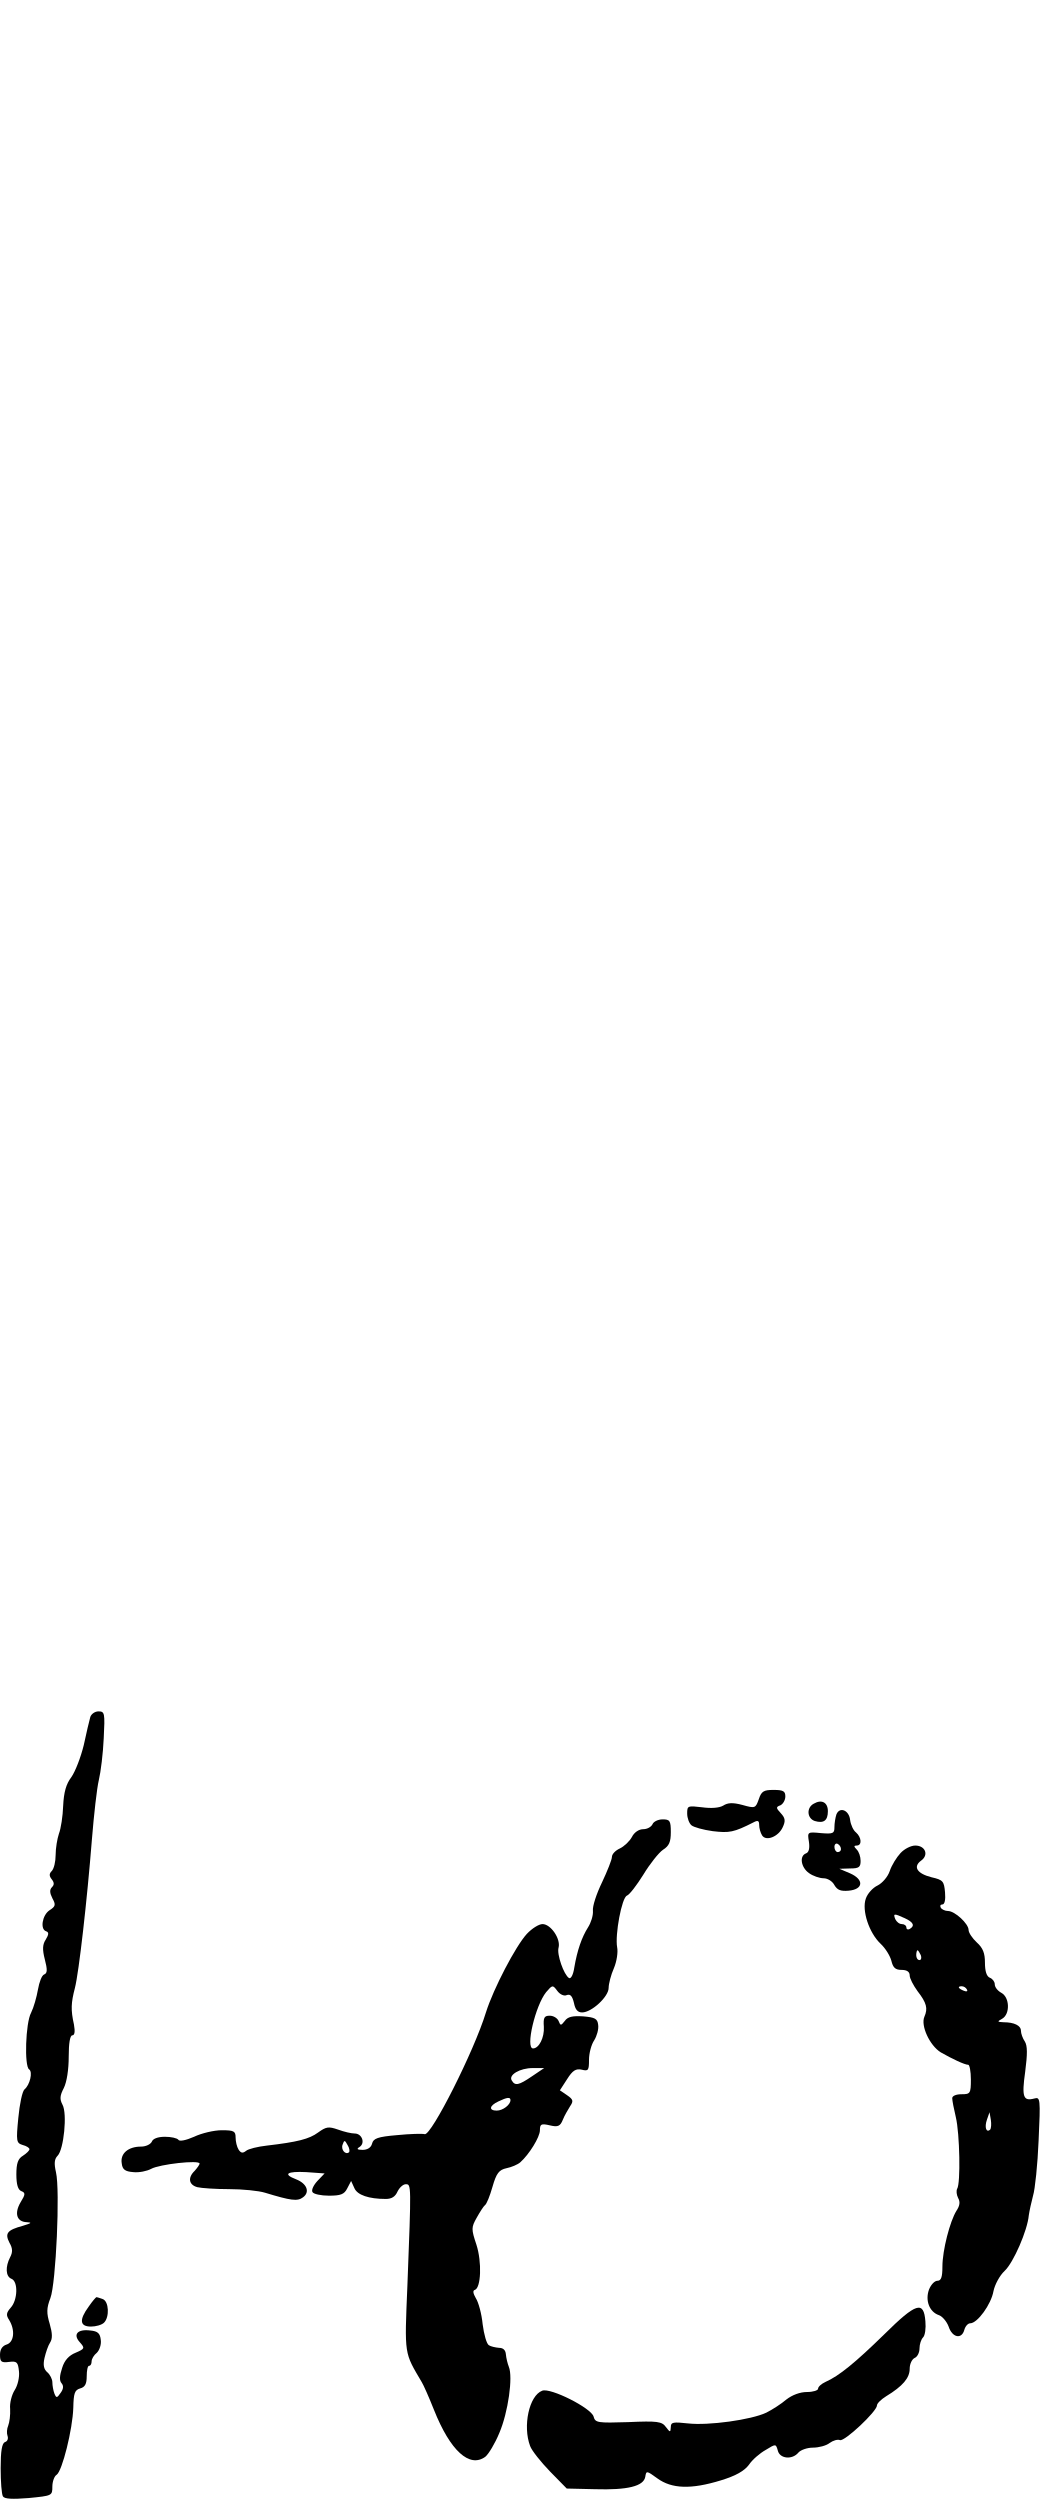
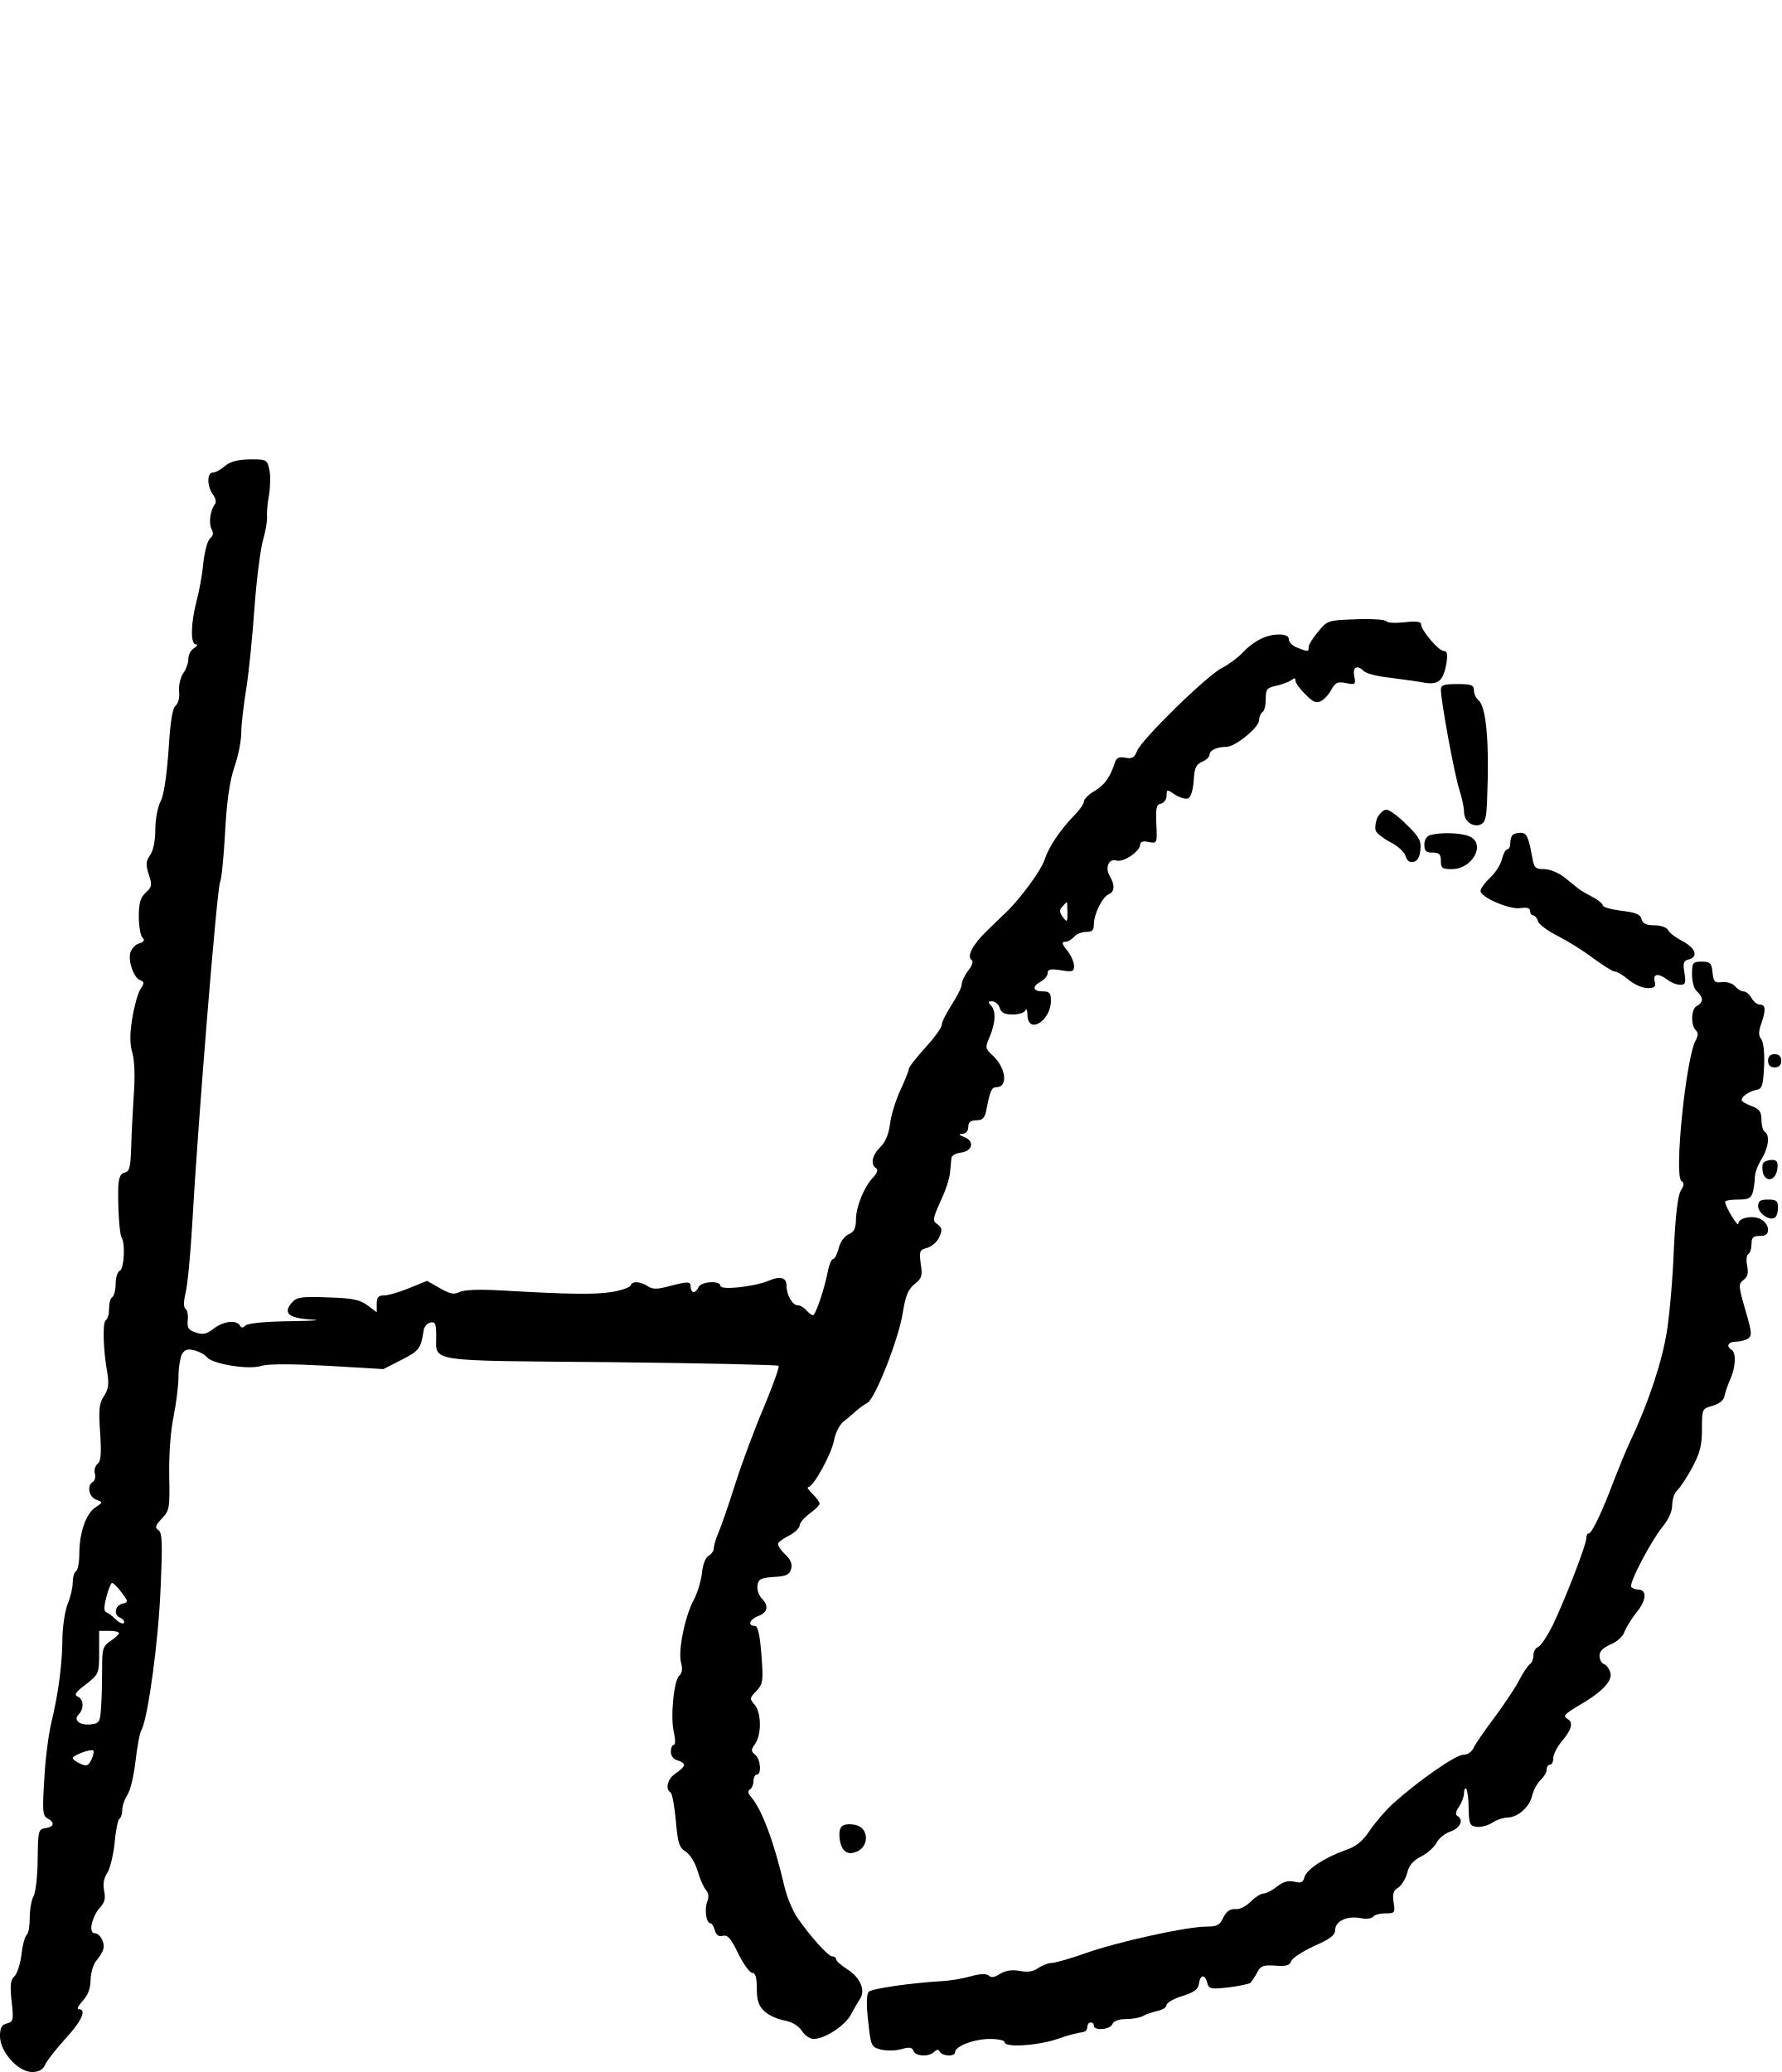
- <svg xmlns="http://www.w3.org/2000/svg" version="1.0" width="318pt" height="764pt" viewBox="0 0 318 764" preserveAspectRatio="xMidYMid meet">
-   <g transform="translate(0,764) scale(0.1,-0.1)" fill="#000000" stroke="none">
-     <path d="M276 2393 c-3 -10 -12 -49 -20 -86 -9 -37 -26 -81 -38 -98 -16 -21 -23 -46 -25 -88 -1 -31 -7 -70 -13 -85 -5 -15 -10 -44 -10 -65 0 -20 -5 -42 -12 -49 -8 -8 -8 -15 0 -25 8 -10 8 -17 1 -24 -8 -8 -7 -18 1 -34 11 -20 10 -25 -9 -37 -22 -15 -29 -58 -10 -64 9 -3 8 -10 -1 -25 -10 -15 -11 -30 -3 -61 8 -31 8 -42 -2 -46 -7 -2 -15 -23 -19 -46 -4 -23 -13 -55 -21 -71 -17 -31 -21 -164 -6 -173 12 -8 2 -48 -14 -61 -7 -6 -15 -45 -19 -87 -7 -72 -6 -77 13 -83 12 -3 21 -9 21 -13 0 -4 -9 -13 -20 -20 -15 -9 -20 -23 -20 -57 0 -31 5 -47 15 -51 13 -5 13 -10 -2 -34 -20 -34 -12 -60 19 -61 17 -1 14 -3 -12 -11 -48 -13 -56 -23 -41 -52 10 -17 10 -29 2 -44 -15 -29 -14 -59 4 -66 21 -8 19 -65 -2 -88 -14 -16 -15 -23 -5 -38 19 -31 15 -68 -8 -75 -13 -4 -20 -15 -20 -31 0 -22 4 -25 28 -22 24 3 27 -1 30 -29 2 -18 -4 -43 -13 -57 -9 -14 -16 -40 -14 -58 1 -18 -2 -41 -6 -51 -4 -9 -5 -23 -2 -31 3 -8 0 -17 -8 -19 -9 -4 -13 -27 -13 -80 0 -41 3 -80 7 -86 5 -8 29 -9 79 -5 71 7 72 7 72 35 0 15 6 32 13 36 17 11 49 139 51 205 1 44 4 54 21 59 15 4 20 14 20 37 0 18 3 32 7 32 5 0 8 6 8 14 0 7 7 19 16 26 8 8 14 25 12 39 -2 20 -9 27 -32 29 -39 5 -54 -12 -32 -36 16 -18 15 -20 -13 -32 -20 -8 -34 -23 -41 -46 -8 -24 -9 -39 -2 -47 7 -8 6 -18 -3 -30 -11 -16 -13 -16 -19 -1 -3 8 -6 24 -6 34 0 9 -7 23 -15 30 -11 9 -14 22 -9 44 4 17 11 38 17 47 8 12 7 29 -1 57 -10 33 -10 48 2 79 17 45 30 330 17 385 -6 26 -5 40 5 50 19 19 30 129 15 156 -9 17 -8 28 4 51 9 18 15 56 15 96 0 41 4 65 11 65 7 0 9 11 5 33 -10 45 -9 66 3 112 12 47 37 266 52 455 6 74 15 155 21 180 6 25 13 82 15 128 4 77 3 82 -16 82 -11 0 -22 -8 -25 -17z" />
-     <path d="M2319 2142 c-10 -28 -11 -29 -50 -18 -30 8 -45 7 -59 -2 -12 -7 -36 -9 -65 -5 -43 5 -45 5 -45 -19 0 -14 6 -30 13 -36 7 -6 36 -14 65 -18 51 -6 64 -4 125 27 13 7 17 5 17 -8 0 -10 4 -24 9 -32 12 -19 50 -4 63 25 9 19 8 28 -6 43 -15 16 -15 19 -1 24 8 4 15 16 15 27 0 16 -6 20 -36 20 -30 0 -37 -4 -45 -28z" />
-     <path d="M2487 2128 c-23 -12 -21 -45 3 -53 27 -8 40 1 40 30 0 27 -19 37 -43 23z" />
-     <path d="M2556 2095 c-3 -9 -6 -27 -6 -39 0 -19 -4 -21 -41 -18 -41 4 -42 4 -37 -26 3 -20 0 -33 -9 -36 -21 -8 -15 -43 9 -60 12 -9 33 -16 45 -16 12 0 27 -9 33 -21 9 -15 19 -19 43 -17 46 4 48 34 5 53 l-33 14 33 1 c27 0 32 4 32 23 0 13 -5 28 -12 35 -9 9 -9 12 0 12 17 0 15 25 -2 40 -8 6 -16 23 -18 38 -3 30 -32 42 -42 17z m14 -106 c0 -5 -4 -9 -10 -9 -5 0 -10 7 -10 16 0 8 5 12 10 9 6 -3 10 -10 10 -16z" />
-     <path d="M1994 2065 c-4 -8 -16 -15 -28 -15 -14 0 -28 -10 -35 -24 -7 -13 -24 -29 -37 -35 -13 -6 -24 -17 -24 -26 0 -8 -14 -43 -30 -77 -17 -35 -30 -74 -28 -88 1 -14 -6 -36 -15 -50 -19 -30 -33 -70 -42 -123 -3 -21 -10 -35 -16 -32 -16 10 -38 73 -32 93 7 27 -24 72 -49 72 -11 0 -32 -13 -48 -30 -34 -37 -102 -167 -125 -240 -36 -118 -167 -377 -187 -372 -7 2 -45 1 -85 -3 -59 -5 -72 -10 -76 -26 -3 -12 -14 -19 -29 -19 -17 0 -19 3 -9 9 18 12 7 41 -15 41 -10 0 -32 5 -51 12 -29 10 -36 9 -61 -9 -27 -20 -63 -29 -157 -40 -27 -3 -56 -10 -63 -16 -10 -8 -16 -7 -23 4 -5 8 -9 24 -9 37 0 19 -5 22 -42 22 -24 0 -62 -9 -85 -20 -25 -11 -45 -15 -48 -9 -4 5 -22 9 -41 9 -22 0 -37 -6 -40 -15 -4 -8 -18 -15 -33 -15 -39 0 -64 -21 -59 -51 2 -19 10 -25 35 -27 18 -2 42 3 55 10 25 14 148 28 148 16 0 -3 -7 -13 -15 -22 -22 -21 -18 -43 8 -50 12 -3 56 -6 97 -6 41 0 91 -5 110 -11 79 -24 99 -27 116 -14 22 16 12 42 -21 55 -42 16 -28 25 31 22 l56 -4 -22 -23 c-12 -13 -19 -28 -15 -34 3 -6 26 -11 50 -11 36 0 47 4 56 22 l12 23 10 -22 c9 -21 44 -33 96 -33 18 0 29 7 36 23 6 12 17 22 25 22 17 0 17 1 5 -310 -9 -215 -10 -203 44 -295 5 -8 22 -46 37 -84 50 -126 109 -179 157 -144 10 8 30 41 43 73 27 63 42 171 29 202 -4 10 -8 27 -9 38 -1 13 -8 20 -21 20 -11 1 -25 4 -31 8 -7 4 -15 33 -19 64 -3 32 -13 68 -21 80 -8 14 -10 23 -3 25 19 6 22 85 5 138 -16 48 -16 53 1 83 10 18 21 35 25 38 5 3 15 28 23 56 12 42 20 52 43 57 15 3 34 11 42 18 27 24 60 77 60 98 0 19 4 21 30 15 25 -6 32 -3 40 17 5 13 16 31 22 41 11 16 10 21 -9 34 l-22 15 22 34 c17 27 27 33 45 29 20 -5 22 -2 22 30 0 20 7 47 16 60 8 13 14 34 12 47 -2 19 -10 23 -46 26 -32 2 -47 -1 -56 -14 -12 -15 -13 -15 -19 0 -4 9 -16 16 -27 16 -17 0 -20 -6 -18 -34 2 -33 -15 -66 -33 -66 -24 0 7 131 40 172 19 22 20 23 34 4 8 -11 21 -17 29 -13 11 4 17 -3 22 -24 4 -20 11 -29 25 -29 29 0 81 48 81 75 0 12 7 40 16 60 9 21 13 50 10 64 -7 38 14 152 30 158 8 3 30 32 50 64 20 33 47 67 60 76 19 12 24 24 24 54 0 35 -3 39 -25 39 -14 0 -28 -7 -31 -15z m-368 -770 c-41 -28 -52 -30 -62 -13 -11 17 25 38 64 38 l35 0 -37 -25z m-66 -73 c0 -14 -23 -32 -42 -32 -25 0 -23 15 5 28 27 13 37 14 37 4z m-493 -159 c-11 -10 -26 8 -20 23 5 15 7 14 15 -1 6 -9 7 -19 5 -22z" />
-     <path d="M2752 1977 c-12 -13 -27 -37 -33 -55 -6 -18 -23 -37 -37 -44 -15 -7 -31 -25 -36 -40 -13 -36 10 -105 45 -138 15 -14 29 -37 33 -52 5 -21 12 -28 31 -28 17 0 25 -6 25 -17 0 -9 11 -30 24 -48 28 -36 32 -53 21 -78 -12 -27 16 -88 50 -109 35 -20 73 -38 84 -38 4 0 8 -20 8 -45 0 -43 -2 -45 -29 -45 -16 0 -28 -5 -28 -12 0 -7 5 -33 11 -58 12 -50 15 -203 4 -219 -3 -6 -2 -18 3 -28 7 -12 5 -24 -5 -39 -20 -32 -43 -121 -43 -171 0 -32 -4 -43 -15 -43 -9 0 -20 -12 -26 -27 -12 -33 1 -68 30 -78 10 -3 24 -19 30 -35 11 -34 40 -40 48 -10 3 11 11 20 18 20 22 0 64 58 71 98 4 20 19 48 34 62 27 25 70 124 74 170 2 14 8 41 13 60 6 19 14 95 17 169 6 128 5 133 -13 128 -34 -9 -39 4 -28 82 7 54 7 79 -1 92 -7 10 -12 25 -12 33 0 16 -21 26 -53 26 -20 1 -20 2 -4 11 24 14 23 65 -3 79 -11 6 -20 17 -20 26 0 8 -7 17 -15 20 -10 4 -15 20 -15 46 0 29 -6 45 -25 62 -14 13 -25 30 -25 38 0 19 -42 58 -63 58 -9 0 -19 5 -22 10 -3 6 -1 10 5 10 7 0 10 15 8 37 -3 34 -6 38 -41 46 -44 11 -58 32 -32 51 24 17 13 46 -18 46 -13 0 -33 -10 -45 -23z m13 -199 c26 -12 32 -23 15 -33 -5 -3 -10 -1 -10 4 0 6 -6 11 -14 11 -8 0 -16 7 -20 15 -7 18 -4 18 29 3z m49 -113 c3 -8 1 -15 -4 -15 -6 0 -10 7 -10 15 0 8 2 15 4 15 2 0 6 -7 10 -15z m141 -105 c3 -6 -1 -7 -9 -4 -18 7 -21 14 -7 14 6 0 13 -4 16 -10z m71 -428 c-12 -11 -18 7 -10 30 l8 23 4 -23 c2 -13 1 -26 -2 -30z" />
-     <path d="M271 591 c-30 -41 -27 -61 7 -61 15 0 33 5 40 12 17 17 15 65 -4 72 -9 3 -17 6 -19 6 -2 0 -13 -13 -24 -29z" />
-     <path d="M2702 506 c-88 -86 -138 -127 -179 -145 -13 -6 -23 -15 -23 -21 0 -5 -15 -10 -34 -10 -21 0 -45 -9 -63 -23 -15 -13 -43 -31 -61 -40 -46 -22 -177 -40 -239 -33 -46 5 -53 4 -53 -11 -1 -17 -2 -17 -15 0 -12 17 -26 19 -115 15 -94 -3 -101 -2 -106 17 -7 26 -132 89 -157 79 -40 -15 -60 -108 -37 -169 5 -14 33 -49 61 -78 l51 -52 86 -2 c100 -3 149 9 154 38 3 19 4 19 37 -5 44 -32 103 -34 194 -6 46 14 72 29 86 48 10 15 33 35 51 45 31 19 31 19 37 -2 6 -25 44 -29 63 -6 7 8 27 15 44 15 18 0 41 6 51 14 11 8 25 12 32 9 14 -5 113 88 113 106 0 6 12 18 28 28 51 31 72 56 72 84 0 15 7 29 15 33 8 3 15 16 15 29 0 13 5 28 11 34 6 6 9 28 7 49 -5 64 -28 57 -126 -40z" />
+ <svg xmlns="http://www.w3.org/2000/svg" version="1.0" width="539pt" height="627pt" viewBox="0 0 539 627" preserveAspectRatio="xMidYMid meet">
+   <g transform="translate(0,627) scale(0.1,-0.1)" fill="#000000" stroke="none">
+     <path d="M681 4860 c-13 -11 -29 -20 -37 -20 -18 0 -18 -41 0 -66 8 -10 11 -23 7 -29 -15 -18 -20 -58 -11 -76 7 -12 5 -20 -4 -28 -8 -6 -17 -40 -21 -76 -3 -35 -13 -88 -21 -117 -17 -67 -18 -128 -1 -128 6 0 4 -5 -5 -11 -10 -5 -18 -20 -18 -32 0 -13 -7 -33 -16 -45 -8 -12 -14 -37 -12 -55 2 -19 -3 -36 -11 -43 -9 -7 -16 -49 -21 -135 -6 -79 -14 -135 -24 -154 -9 -17 -16 -55 -16 -85 0 -34 -6 -64 -16 -78 -13 -19 -13 -28 -4 -58 11 -32 10 -38 -9 -55 -16 -15 -21 -32 -21 -72 0 -29 5 -58 11 -64 8 -8 5 -13 -10 -18 -12 -3 -23 -16 -27 -29 -6 -27 11 -75 30 -82 13 -5 13 -9 1 -27 -8 -12 -19 -53 -25 -90 -8 -49 -7 -78 1 -105 6 -23 8 -70 4 -122 -3 -47 -7 -119 -8 -160 -2 -62 -5 -75 -19 -78 -13 -3 -18 -14 -20 -40 -2 -57 3 -146 10 -157 12 -19 7 -95 -5 -100 -7 -2 -13 -20 -13 -39 0 -19 -5 -38 -10 -41 -6 -3 -10 -19 -10 -35 0 -16 -4 -32 -10 -35 -10 -6 -8 -90 5 -161 5 -32 3 -48 -10 -68 -15 -22 -17 -41 -12 -111 4 -63 3 -86 -8 -95 -7 -6 -11 -19 -8 -29 3 -10 0 -22 -6 -25 -19 -12 -12 -46 10 -54 21 -8 21 -8 -3 -24 -28 -19 -48 -76 -48 -141 0 -25 -5 -49 -10 -52 -6 -3 -10 -19 -10 -34 0 -16 -7 -45 -15 -64 -8 -20 -15 -65 -16 -99 0 -78 -12 -172 -33 -258 -9 -36 -19 -114 -22 -174 -6 -95 -5 -110 9 -118 24 -13 21 -26 -5 -30 -22 -3 -23 -8 -24 -93 0 -49 -6 -100 -12 -112 -7 -12 -12 -42 -12 -67 0 -25 -4 -47 -9 -51 -5 -3 -13 -30 -16 -60 -4 -30 -14 -60 -22 -66 -11 -10 -13 -26 -8 -74 7 -58 5 -63 -14 -68 -16 -4 -21 -13 -21 -39 0 -47 55 -108 97 -108 21 0 33 7 40 23 6 13 34 48 62 79 49 53 64 88 39 88 -6 0 -1 11 12 25 16 17 24 38 24 64 1 21 8 47 17 57 9 11 19 26 21 34 7 20 -9 50 -26 50 -19 0 -8 50 16 77 15 16 18 29 13 52 -4 20 -1 38 10 54 8 13 18 54 22 91 3 37 10 69 14 72 5 3 9 15 9 27 0 13 7 32 15 45 9 12 20 58 25 102 5 44 13 88 19 97 19 38 51 270 57 429 6 136 5 167 -7 174 -11 7 -9 14 11 35 23 24 24 32 22 130 -1 64 4 133 13 177 8 40 15 95 15 121 0 27 5 57 10 68 8 15 17 18 38 13 15 -4 32 -13 38 -21 18 -21 127 -39 166 -26 23 6 88 6 200 0 l168 -10 55 28 c53 27 59 34 67 90 2 11 11 21 21 23 14 3 17 -4 17 -40 0 -81 -36 -75 528 -80 276 -3 505 -8 508 -11 3 -3 -17 -59 -44 -124 -28 -65 -67 -170 -87 -233 -20 -63 -43 -130 -51 -148 -8 -18 -14 -39 -14 -47 0 -8 -7 -18 -16 -23 -9 -5 -18 -27 -20 -53 -3 -24 -14 -61 -25 -81 -27 -50 -48 -156 -38 -190 5 -18 3 -31 -5 -38 -17 -14 -28 -125 -17 -172 5 -22 5 -38 0 -38 -5 0 -9 -9 -9 -21 0 -12 8 -23 20 -26 11 -3 20 -9 20 -14 0 -5 -11 -16 -25 -25 -25 -16 -33 -48 -16 -58 5 -3 12 -42 16 -85 6 -69 10 -82 31 -95 13 -9 28 -34 35 -58 7 -24 18 -49 25 -57 8 -9 10 -21 4 -36 -9 -24 -3 -65 10 -65 4 0 10 -10 13 -21 4 -15 12 -20 24 -17 15 4 25 -8 47 -54 16 -32 35 -58 42 -58 10 0 14 -14 14 -47 0 -37 6 -53 23 -69 12 -12 39 -24 60 -28 23 -4 43 -16 53 -31 9 -14 25 -25 36 -25 34 0 96 41 113 74 9 17 21 38 27 47 18 25 1 65 -37 89 -19 12 -35 26 -35 31 0 5 -5 9 -12 9 -12 0 -66 60 -106 118 -14 21 -31 62 -38 92 -32 137 -68 233 -101 272 -10 11 -11 18 -4 23 6 3 11 15 11 26 0 10 5 19 10 19 15 0 12 46 -5 60 -13 11 -13 15 0 33 20 29 19 96 -2 119 -15 17 -15 20 6 41 20 22 21 30 15 110 -5 63 -11 87 -20 87 -23 0 -16 20 11 30 29 11 32 31 9 54 -8 9 -14 26 -12 38 3 20 10 23 49 26 39 2 48 7 53 25 4 15 -2 29 -20 45 -13 13 -22 27 -19 33 4 5 19 16 36 24 16 9 29 22 29 30 0 7 14 23 30 35 17 12 30 25 30 30 0 5 -10 18 -22 30 -12 11 -17 20 -12 20 15 0 71 101 78 143 4 21 17 46 28 55 12 9 29 24 38 32 9 8 25 20 35 25 24 14 95 195 107 274 8 50 16 69 35 85 22 17 25 25 19 62 -5 39 -3 42 20 48 13 4 30 18 36 32 10 22 9 28 -5 39 -16 11 -15 16 9 70 15 31 28 71 29 89 2 17 3 36 4 43 1 6 13 13 28 15 36 4 43 35 11 47 -17 7 -19 10 -5 10 10 1 17 9 17 21 0 14 7 20 24 20 20 0 26 7 31 33 11 57 16 67 30 67 36 0 29 58 -10 95 -24 22 -25 24 -10 58 18 44 19 79 3 95 -9 9 -8 12 4 12 9 0 20 -9 23 -20 5 -15 15 -20 40 -20 18 0 36 6 38 13 3 6 6 0 6 -15 2 -60 71 -17 71 44 0 23 -4 28 -25 28 -30 0 -33 15 -5 30 11 6 20 17 20 25 0 12 9 14 40 9 35 -6 40 -4 40 13 0 11 -9 32 -21 47 -16 20 -17 26 -6 26 8 0 20 7 27 15 7 8 23 15 36 15 19 0 24 5 24 23 0 31 26 83 45 91 18 7 19 29 3 55 -15 25 -3 54 20 47 21 -7 72 28 72 48 0 9 9 12 26 8 25 -5 26 -4 23 54 -2 49 0 60 14 62 9 2 17 13 17 24 0 20 1 20 26 3 14 -9 32 -14 39 -11 8 3 15 24 17 53 2 39 7 50 26 58 12 5 22 15 22 21 0 14 23 24 51 24 27 0 99 59 99 81 0 10 5 21 10 24 6 3 10 21 10 40 0 30 4 34 33 40 17 4 38 12 45 17 8 7 12 7 12 -2 0 -6 13 -25 30 -41 23 -24 33 -28 48 -20 10 5 24 21 31 35 12 21 19 24 44 19 28 -6 30 -4 25 20 -6 29 9 36 29 16 7 -7 42 -16 80 -20 37 -5 84 -11 104 -15 42 -7 57 7 66 60 4 27 2 36 -8 36 -16 0 -69 63 -69 81 0 8 -15 10 -50 6 -27 -3 -52 -2 -55 3 -3 5 -44 8 -92 6 -84 -3 -86 -3 -114 -37 -16 -19 -29 -40 -29 -46 0 -16 -2 -16 -34 -3 -14 5 -26 16 -26 25 0 10 -10 15 -30 15 -38 0 -77 -20 -110 -55 -14 -15 -41 -35 -62 -46 -46 -23 -244 -217 -257 -251 -8 -20 -15 -25 -35 -21 -19 4 -27 0 -32 -13 -14 -45 -31 -69 -61 -87 -18 -10 -33 -25 -33 -32 0 -7 -13 -26 -28 -41 -44 -45 -78 -96 -91 -135 -10 -32 -73 -118 -116 -159 -8 -8 -35 -34 -59 -57 -44 -43 -62 -78 -45 -89 5 -3 0 -17 -11 -31 -11 -14 -20 -33 -20 -42 0 -9 -14 -36 -30 -61 -16 -25 -30 -52 -30 -60 0 -9 -22 -40 -50 -70 -27 -30 -50 -59 -50 -65 0 -5 -12 -35 -26 -65 -14 -30 -28 -76 -31 -102 -4 -31 -14 -54 -29 -69 -25 -24 -31 -53 -13 -64 7 -5 3 -15 -10 -29 -27 -29 -51 -88 -51 -128 0 -25 -6 -36 -22 -43 -13 -6 -26 -24 -30 -42 -5 -18 -12 -33 -17 -33 -5 0 -11 -15 -15 -32 -10 -55 -38 -138 -46 -138 -4 0 -13 7 -20 15 -7 8 -18 15 -26 15 -16 0 -34 31 -34 59 0 25 -18 31 -55 15 -45 -18 -145 -29 -145 -15 0 17 -60 13 -66 -4 -4 -8 -10 -15 -15 -15 -5 0 -9 7 -9 15 0 18 -7 18 -65 3 -36 -10 -50 -10 -65 0 -24 15 -47 16 -52 2 -1 -5 -25 -14 -53 -19 -50 -9 -132 -8 -337 4 -70 4 -115 2 -128 -5 -16 -8 -28 -6 -59 12 l-39 22 -54 -22 c-29 -12 -63 -22 -76 -22 -17 0 -22 -6 -22 -25 l0 -26 -28 21 c-23 17 -46 22 -120 24 -78 3 -94 1 -108 -15 -29 -32 -11 -48 58 -52 35 -2 7 -4 -62 -5 -75 -1 -130 -6 -137 -13 -8 -8 -13 -8 -17 0 -11 18 -51 13 -80 -10 -21 -16 -32 -19 -54 -11 -22 7 -26 14 -24 37 2 15 -1 30 -6 34 -7 4 -7 21 0 51 6 25 14 113 19 195 18 322 76 1031 85 1046 4 7 11 74 15 149 5 94 14 157 28 198 12 34 21 81 21 104 0 24 7 84 15 133 8 50 19 160 25 245 6 85 18 178 26 206 8 28 13 59 12 70 -1 10 1 40 6 66 4 25 5 60 1 77 -6 30 -9 31 -58 31 -37 -1 -59 -6 -76 -20z m2549 -1352 c0 -29 -1 -30 -14 -13 -10 14 -11 22 -2 31 6 7 12 13 14 14 1 0 2 -14 2 -32z m-2862 -2057 c21 -28 21 -29 2 -34 -23 -6 -27 -35 -5 -43 8 -4 12 -10 10 -15 -3 -4 -14 0 -24 10 -10 10 -23 20 -29 22 -8 3 -8 16 0 47 6 23 14 42 17 42 4 0 17 -13 29 -29z m-8 -123 c0 -4 -12 -15 -26 -24 -23 -16 -25 -23 -25 -83 0 -36 -1 -88 -3 -116 -3 -46 -5 -50 -31 -53 -34 -4 -54 13 -37 30 17 17 15 47 -3 54 -12 5 -6 14 25 37 39 31 40 32 40 97 l0 65 30 0 c17 0 30 -3 30 -7z m-83 -382 c-10 -20 -15 -22 -34 -13 -13 6 -23 13 -23 17 0 8 53 28 62 23 3 -2 1 -14 -5 -27z" />
+     <path d="M4360 4183 c0 -33 41 -258 56 -303 8 -25 14 -55 14 -66 0 -28 24 -47 48 -40 16 6 20 18 22 79 7 174 -3 278 -26 298 -8 6 -14 20 -14 30 0 16 -8 19 -50 19 -41 0 -50 -3 -50 -17z" />
+     <path d="M4168 3796 c-6 -14 -8 -32 -5 -40 3 -8 24 -24 45 -35 22 -11 42 -30 45 -41 4 -14 12 -21 24 -18 12 2 19 14 21 36 3 28 -4 40 -42 77 -25 25 -52 45 -61 45 -8 0 -20 -11 -27 -24z" />
+     <path d="M4328 3743 c-11 -3 -18 -14 -18 -29 0 -19 5 -24 25 -24 20 0 25 -5 25 -25 0 -22 4 -25 33 -25 65 0 105 80 51 100 -26 10 -84 12 -116 3z" />
+     <path d="M4577 3743 c-4 -3 -7 -15 -7 -25 0 -10 -4 -18 -9 -18 -5 0 -12 -13 -16 -29 -3 -15 -19 -41 -35 -56 -17 -16 -30 -34 -30 -41 0 -19 87 -57 120 -52 21 3 30 0 30 -9 0 -7 4 -13 9 -13 5 0 12 -8 15 -18 3 -10 30 -29 59 -44 28 -14 77 -44 107 -67 30 -22 60 -41 66 -41 7 0 26 -11 42 -25 17 -14 42 -25 57 -25 22 0 26 4 22 20 -6 24 11 26 39 5 10 -8 27 -15 38 -15 16 0 18 5 13 36 -5 30 -3 37 14 41 29 8 19 35 -20 55 -19 10 -39 24 -43 33 -5 9 -23 15 -42 15 -24 0 -35 5 -39 19 -3 14 -18 20 -61 25 -31 4 -56 11 -56 16 0 5 -14 17 -32 26 -17 9 -36 20 -42 25 -6 5 -25 20 -42 34 -18 14 -45 25 -62 25 -27 0 -30 4 -36 38 -11 61 -17 72 -35 72 -10 0 -21 -3 -24 -7z" />
+     <path d="M5120 3321 c0 -22 6 -44 15 -51 8 -7 15 -18 15 -25 0 -7 -7 -15 -15 -19 -17 -6 -20 -57 -4 -73 8 -8 8 -17 0 -31 -30 -56 -66 -412 -43 -426 9 -5 8 -13 -2 -29 -9 -15 -16 -72 -21 -177 -3 -85 -13 -197 -21 -248 -14 -90 -56 -218 -110 -331 -14 -30 -36 -84 -50 -120 -33 -89 -67 -161 -76 -161 -5 0 -8 -7 -8 -15 0 -20 -63 -182 -101 -262 -17 -34 -37 -64 -45 -67 -8 -3 -14 -14 -14 -25 0 -11 -5 -23 -10 -26 -6 -4 -22 -27 -35 -53 -14 -26 -48 -76 -75 -112 -27 -36 -54 -75 -60 -87 -6 -14 -18 -23 -32 -23 -23 0 -134 -77 -213 -148 -22 -20 -53 -56 -70 -81 -22 -33 -41 -49 -75 -60 -63 -23 -117 -58 -123 -82 -4 -16 -11 -18 -31 -13 -18 4 -33 0 -52 -15 -15 -12 -33 -21 -41 -21 -8 0 -25 -11 -39 -25 -14 -14 -34 -24 -46 -22 -15 1 -26 -6 -36 -25 -11 -24 -19 -28 -52 -28 -58 0 -264 -45 -364 -80 -47 -17 -94 -30 -104 -30 -10 0 -27 -7 -40 -15 -15 -11 -32 -14 -57 -9 -24 4 -42 1 -59 -9 -16 -11 -27 -12 -33 -6 -7 7 -25 7 -54 -1 -24 -7 -64 -14 -89 -15 -99 -6 -212 -23 -221 -32 -7 -7 -8 -38 -2 -89 8 -75 9 -78 38 -86 16 -4 44 -4 62 1 24 7 33 6 37 -5 6 -17 47 -19 63 -3 8 8 13 8 17 0 9 -14 46 -15 46 -1 0 18 58 40 105 40 25 0 45 -4 45 -10 0 -17 102 -10 160 10 30 11 63 19 73 20 9 0 17 7 17 15 0 8 5 15 10 15 6 0 10 -4 10 -10 0 -16 50 -12 56 5 4 9 19 15 40 15 19 0 42 4 52 9 9 6 29 12 45 16 15 3 27 11 27 18 0 6 21 19 48 27 35 11 48 20 50 38 4 27 18 29 25 2 5 -19 11 -20 64 -14 32 4 62 10 67 14 4 5 14 19 20 31 10 20 18 23 54 21 32 -3 44 0 49 13 3 10 35 30 69 46 48 21 64 33 64 48 0 27 35 44 75 37 19 -4 36 -2 40 4 3 5 20 10 37 10 29 0 30 2 25 33 -4 26 -1 36 14 45 10 7 22 26 27 44 5 23 18 38 42 50 19 10 40 28 47 42 7 13 26 29 43 34 29 11 40 35 20 47 -7 4 -5 14 5 28 8 12 15 30 15 41 0 11 3 16 7 13 3 -4 7 -31 7 -59 1 -47 3 -53 24 -56 13 -2 34 4 47 12 13 9 35 16 47 16 31 1 66 31 74 66 4 16 15 37 25 47 11 10 19 24 19 32 0 8 5 15 10 15 6 0 10 9 10 19 0 11 10 32 23 48 34 40 39 61 19 72 -13 8 -8 14 32 38 72 41 106 76 99 101 -3 11 -11 23 -19 26 -8 3 -14 14 -14 26 0 13 11 24 34 34 19 8 37 24 41 37 5 13 21 40 38 61 30 37 31 68 3 68 -8 0 -17 4 -20 8 -7 12 59 137 94 181 19 23 30 47 30 67 0 17 7 37 15 44 8 7 28 37 45 68 24 45 30 68 30 117 0 61 0 62 32 71 21 6 34 17 36 29 2 11 10 34 18 52 16 36 18 79 4 88 -18 11 -11 25 13 25 12 0 29 4 37 10 12 8 11 19 -9 87 -21 72 -21 78 -5 90 12 9 15 20 11 42 -4 17 -2 33 3 36 6 3 10 17 10 31 0 19 5 24 25 24 18 0 25 5 25 20 0 10 -9 24 -21 30 -24 14 -69 5 -69 -13 -1 -12 -39 51 -40 66 0 4 17 7 39 7 32 0 40 4 45 23 3 12 6 32 6 44 0 13 9 37 20 55 22 36 26 73 10 83 -5 3 -10 20 -10 36 0 25 -6 33 -30 42 -16 6 -30 14 -30 18 0 11 23 27 45 31 17 3 20 12 23 72 2 40 -2 74 -9 82 -8 10 -8 22 0 45 15 43 14 59 -4 59 -8 0 -19 9 -25 20 -6 11 -17 20 -24 20 -8 0 -19 7 -26 16 -8 8 -25 14 -39 12 -23 -3 -26 1 -29 30 -3 28 -7 32 -33 32 -27 0 -29 -3 -29 -39z" />
+     <path d="M5350 3060 c0 -13 7 -20 20 -20 13 0 20 7 20 20 0 13 -7 20 -20 20 -13 0 -20 -7 -20 -20z" />
+     <path d="M5335 2750 c-3 -6 -3 -19 0 -31 10 -29 39 -20 43 14 3 21 -1 27 -17 27 -11 0 -23 -5 -26 -10z" />
+     <path d="M5320 2620 c0 -21 34 -45 50 -35 6 3 10 17 10 31 0 20 -5 24 -30 24 -23 0 -30 -4 -30 -20z" />
+     <path d="M2547 743 c-13 -12 -7 -60 8 -73 12 -10 21 -10 40 -2 27 13 34 49 13 70 -13 13 -50 16 -61 5z" />
  </g>
</svg>
